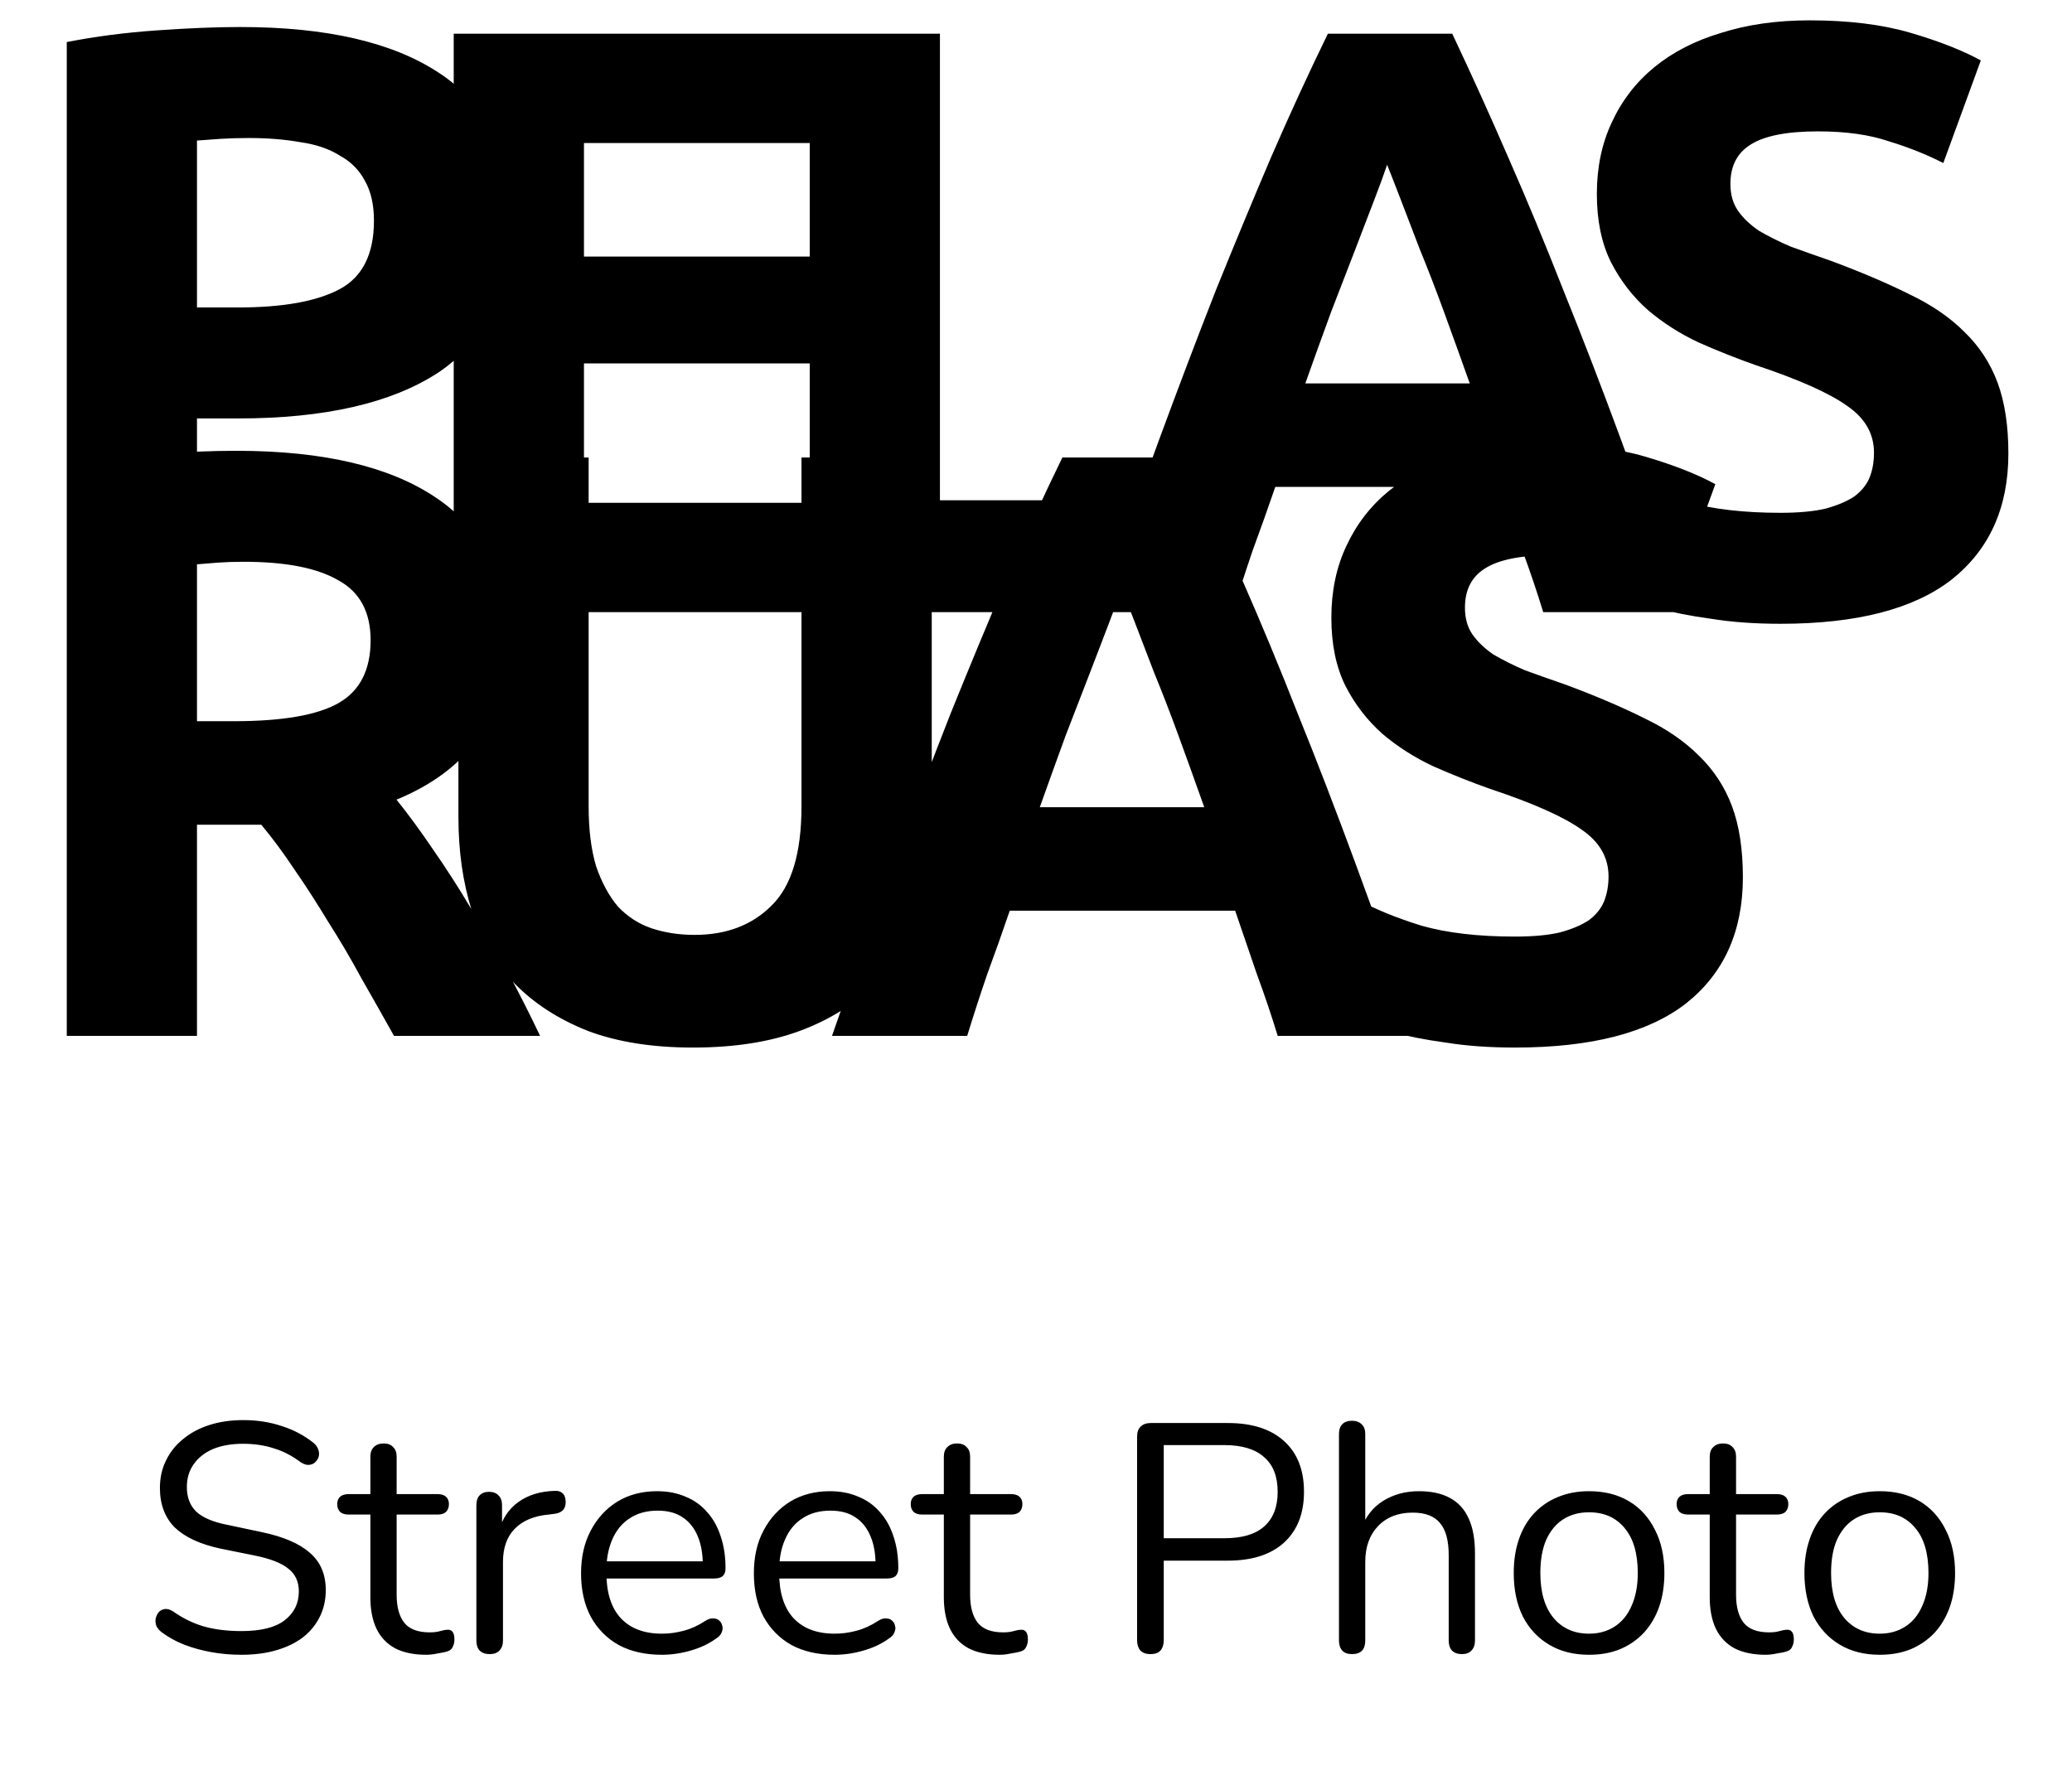
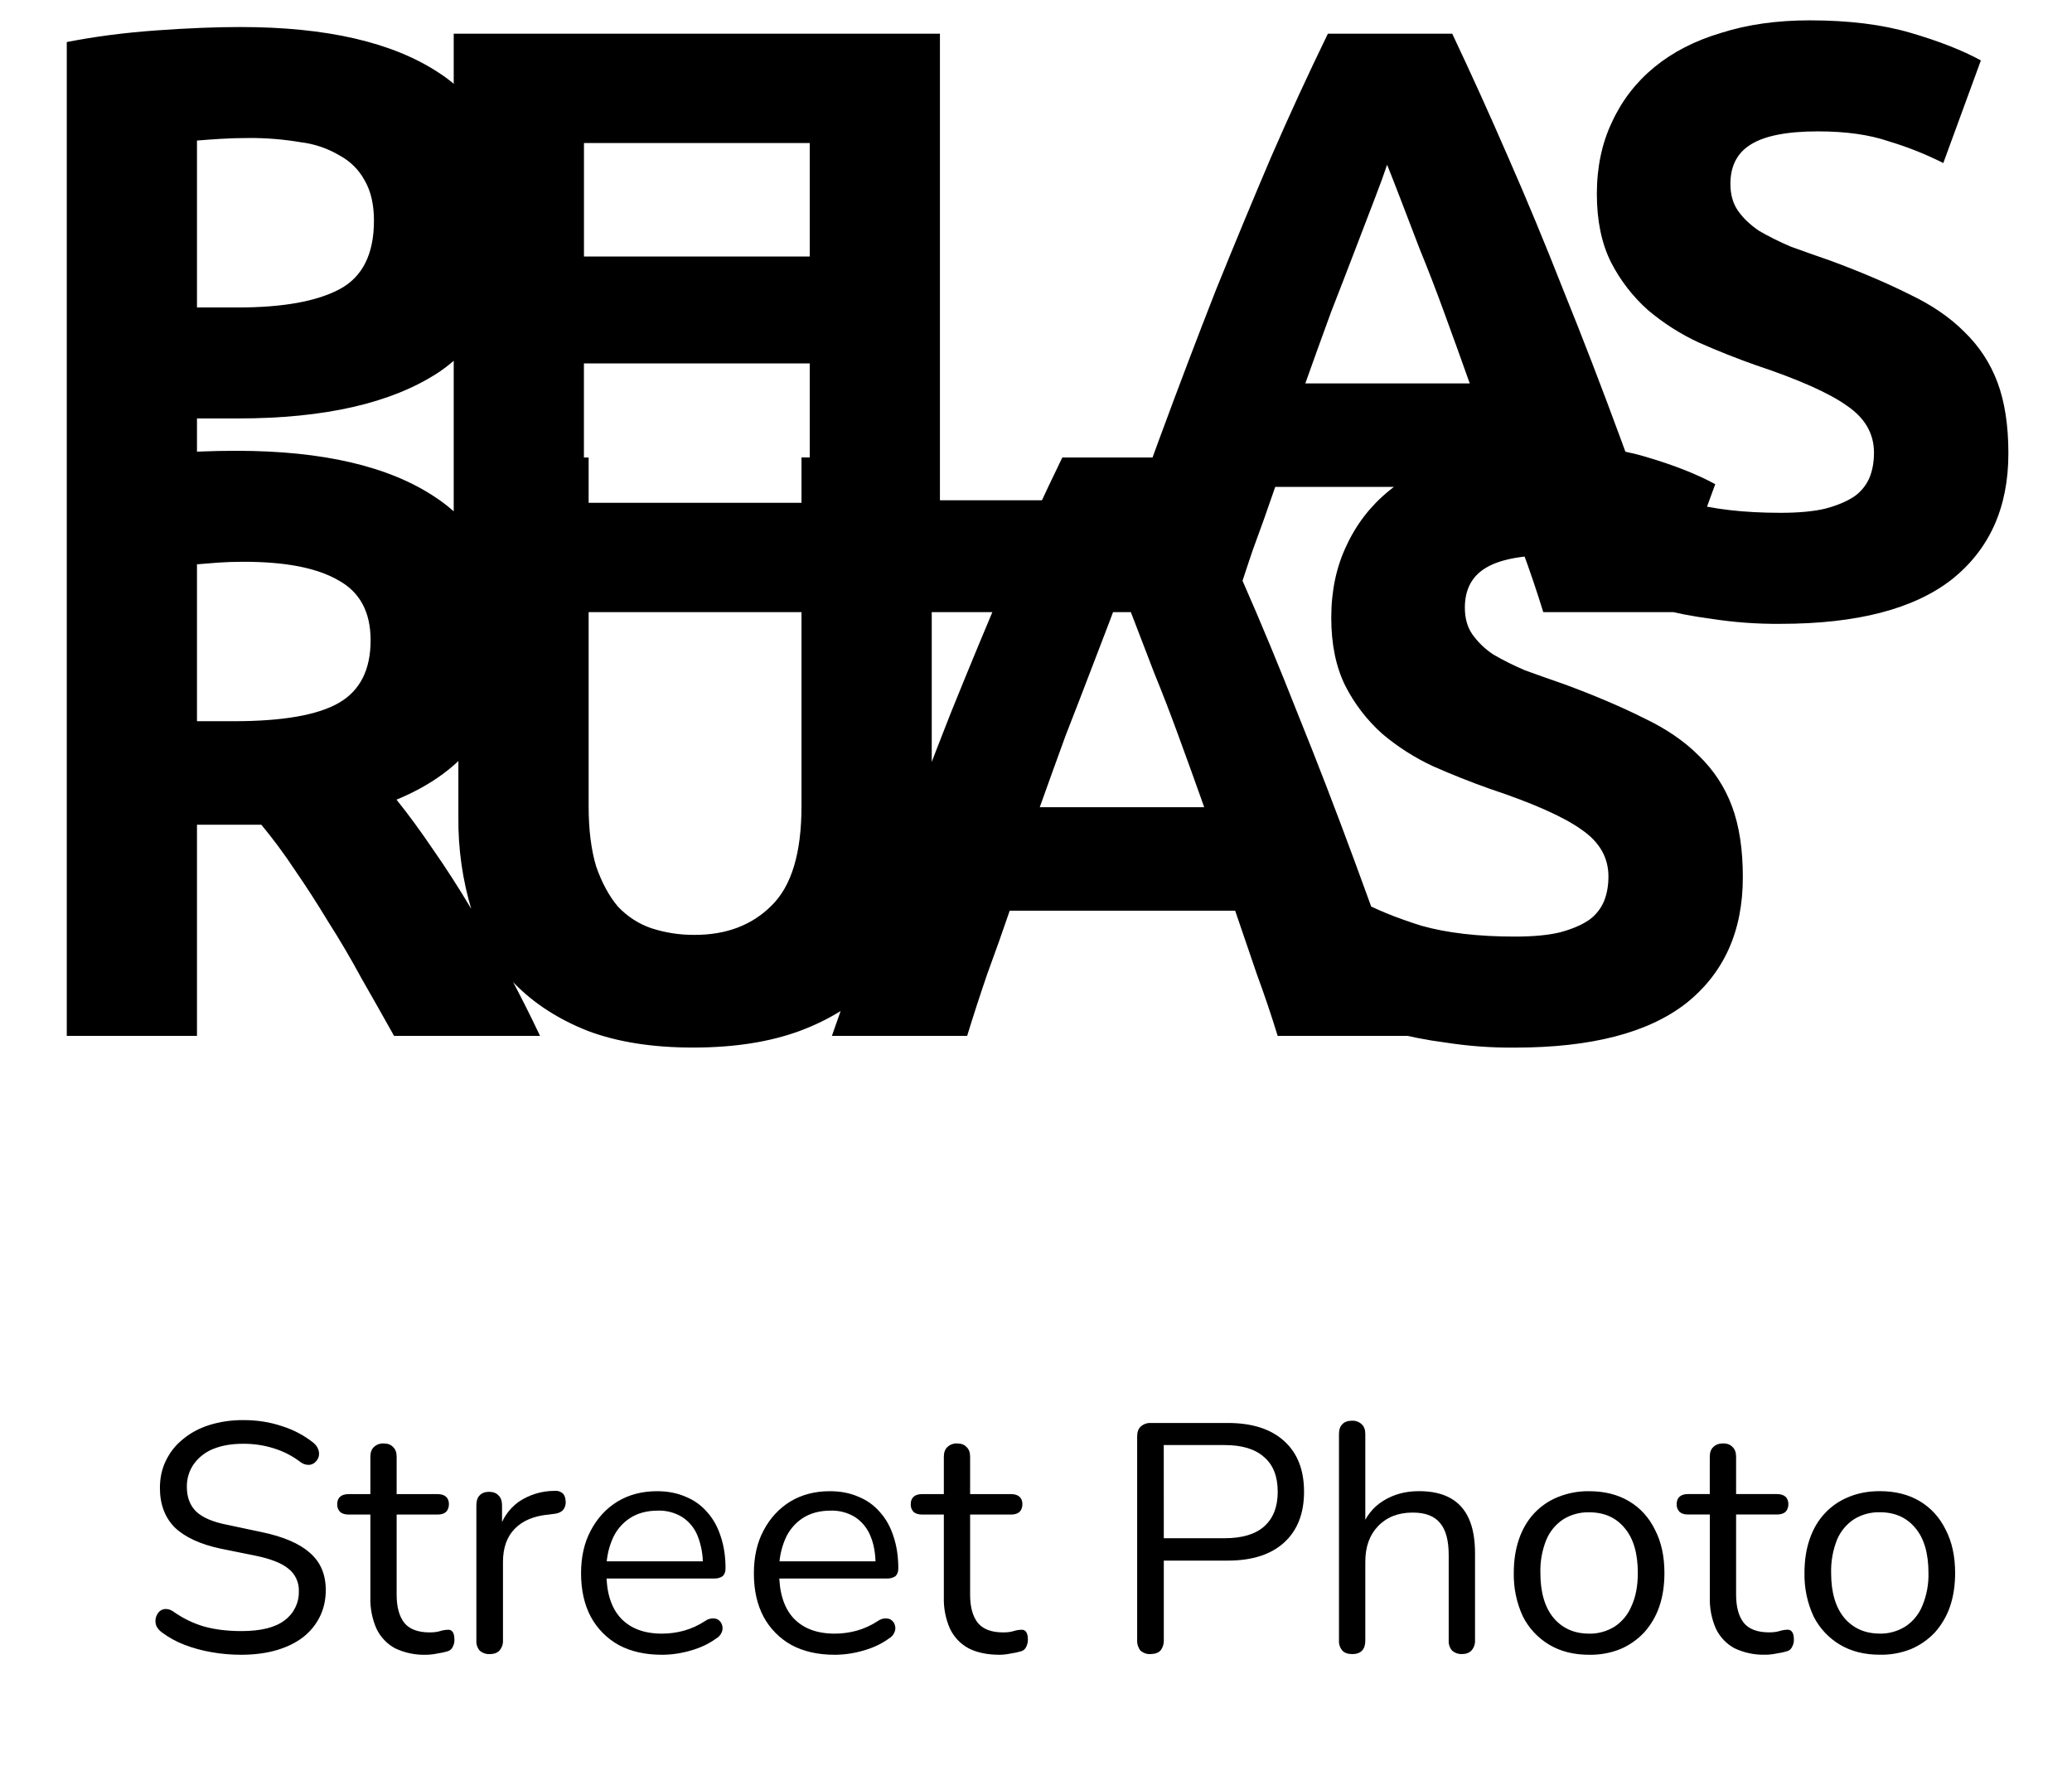
- <svg xmlns="http://www.w3.org/2000/svg" width="44" height="38" viewBox="0 0 44 38" fill="none">
-   <path d="M5.105 0.574C6.937 0.574 8.343 0.899 9.324 1.549C10.305 2.187 10.795 3.239 10.795 4.704C10.795 6.181 10.299 7.251 9.306 7.913C8.314 8.562 6.896 8.887 5.052 8.887H4.183V13H1.418V0.893C2.021 0.775 2.659 0.692 3.333 0.645C4.006 0.597 4.597 0.574 5.105 0.574ZM5.282 2.931C5.082 2.931 4.881 2.937 4.68 2.949C4.491 2.961 4.325 2.973 4.183 2.985V6.53H5.052C6.009 6.53 6.73 6.4 7.215 6.14C7.699 5.88 7.941 5.395 7.941 4.686C7.941 4.344 7.876 4.06 7.746 3.835C7.628 3.611 7.451 3.434 7.215 3.304C6.99 3.162 6.712 3.067 6.381 3.02C6.051 2.961 5.684 2.931 5.282 2.931ZM9.635 13V0.716H17.931V3.038H12.401V5.449H17.311V7.718H12.401V10.678H18.339V13H9.635ZM25.402 10.625V13H17.195V0.716H19.96V10.625H25.402ZM32.771 13C32.641 12.575 32.493 12.137 32.328 11.688C32.174 11.239 32.021 10.79 31.867 10.341H27.081C26.927 10.79 26.768 11.239 26.602 11.688C26.449 12.137 26.307 12.575 26.177 13H23.305C23.766 11.676 24.203 10.453 24.617 9.331C25.031 8.208 25.433 7.15 25.822 6.158C26.224 5.165 26.614 4.225 26.992 3.339C27.382 2.441 27.784 1.566 28.198 0.716H30.839C31.241 1.566 31.637 2.441 32.027 3.339C32.417 4.225 32.807 5.165 33.197 6.158C33.598 7.15 34.006 8.208 34.42 9.331C34.833 10.453 35.271 11.676 35.731 13H32.771ZM29.456 3.499C29.397 3.676 29.309 3.918 29.191 4.225C29.072 4.533 28.936 4.887 28.783 5.289C28.629 5.691 28.458 6.134 28.269 6.619C28.091 7.103 27.908 7.611 27.719 8.143H31.211C31.022 7.611 30.839 7.103 30.662 6.619C30.485 6.134 30.313 5.691 30.148 5.289C29.994 4.887 29.858 4.533 29.74 4.225C29.622 3.918 29.527 3.676 29.456 3.499ZM37.81 10.891C38.2 10.891 38.519 10.861 38.767 10.802C39.027 10.731 39.234 10.642 39.388 10.536C39.541 10.418 39.648 10.282 39.707 10.128C39.766 9.975 39.795 9.803 39.795 9.614C39.795 9.212 39.606 8.882 39.228 8.622C38.85 8.35 38.2 8.06 37.278 7.753C36.876 7.611 36.475 7.452 36.073 7.274C35.671 7.085 35.311 6.855 34.992 6.583C34.672 6.299 34.413 5.963 34.212 5.573C34.011 5.171 33.91 4.686 33.91 4.119C33.91 3.552 34.017 3.044 34.229 2.595C34.442 2.134 34.743 1.744 35.133 1.425C35.523 1.106 35.996 0.863 36.551 0.698C37.107 0.521 37.733 0.432 38.431 0.432C39.258 0.432 39.973 0.521 40.575 0.698C41.178 0.875 41.674 1.07 42.064 1.283L41.267 3.463C40.924 3.286 40.54 3.132 40.114 3.002C39.701 2.861 39.199 2.79 38.608 2.79C37.946 2.79 37.467 2.884 37.172 3.073C36.888 3.251 36.746 3.528 36.746 3.906C36.746 4.131 36.8 4.32 36.906 4.474C37.012 4.627 37.16 4.769 37.349 4.899C37.55 5.017 37.775 5.129 38.023 5.236C38.283 5.33 38.566 5.431 38.874 5.537C39.512 5.774 40.067 6.01 40.54 6.246C41.013 6.471 41.403 6.737 41.71 7.044C42.029 7.351 42.265 7.712 42.419 8.125C42.572 8.539 42.649 9.041 42.649 9.632C42.649 10.778 42.248 11.671 41.444 12.309C40.64 12.935 39.429 13.248 37.81 13.248C37.266 13.248 36.776 13.213 36.339 13.142C35.901 13.083 35.511 13.006 35.169 12.911C34.838 12.817 34.548 12.716 34.3 12.61C34.064 12.504 33.863 12.403 33.697 12.309L34.477 10.111C34.844 10.312 35.293 10.495 35.825 10.66C36.368 10.814 37.03 10.891 37.81 10.891ZM5.017 9.574C6.86 9.574 8.272 9.905 9.253 10.566C10.234 11.216 10.724 12.233 10.724 13.615C10.724 14.478 10.524 15.181 10.122 15.725C9.732 16.257 9.165 16.676 8.42 16.983C8.668 17.291 8.928 17.645 9.2 18.047C9.472 18.437 9.738 18.851 9.998 19.288C10.27 19.713 10.53 20.162 10.778 20.635C11.026 21.096 11.256 21.551 11.469 22H8.367C8.142 21.598 7.912 21.191 7.675 20.777C7.451 20.363 7.215 19.962 6.966 19.572C6.73 19.181 6.494 18.815 6.257 18.473C6.021 18.118 5.785 17.799 5.548 17.515H4.183V22H1.418V9.893C2.021 9.775 2.641 9.692 3.279 9.645C3.929 9.597 4.508 9.574 5.017 9.574ZM5.176 11.931C4.975 11.931 4.792 11.937 4.627 11.949C4.473 11.961 4.325 11.973 4.183 11.985V15.317H4.963C6.003 15.317 6.748 15.187 7.197 14.927C7.646 14.667 7.87 14.224 7.87 13.598C7.87 12.995 7.64 12.57 7.179 12.321C6.73 12.061 6.062 11.931 5.176 11.931ZM14.716 22.248C13.853 22.248 13.109 22.13 12.482 21.894C11.856 21.645 11.336 21.309 10.923 20.883C10.521 20.446 10.22 19.932 10.019 19.341C9.829 18.738 9.735 18.077 9.735 17.356V9.716H12.5V17.125C12.5 17.622 12.553 18.047 12.66 18.402C12.778 18.744 12.932 19.028 13.121 19.252C13.322 19.465 13.558 19.619 13.83 19.713C14.113 19.808 14.421 19.855 14.752 19.855C15.425 19.855 15.969 19.648 16.382 19.235C16.808 18.821 17.02 18.118 17.02 17.125V9.716H19.786V17.356C19.786 18.077 19.685 18.738 19.484 19.341C19.284 19.944 18.976 20.464 18.563 20.901C18.149 21.326 17.623 21.657 16.985 21.894C16.347 22.13 15.591 22.248 14.716 22.248ZM27.133 22C27.003 21.575 26.856 21.137 26.69 20.688C26.537 20.239 26.383 19.79 26.229 19.341H21.443C21.29 19.79 21.13 20.239 20.965 20.688C20.811 21.137 20.669 21.575 20.539 22H17.668C18.128 20.676 18.566 19.453 18.979 18.331C19.393 17.208 19.795 16.15 20.185 15.158C20.586 14.165 20.976 13.226 21.355 12.339C21.745 11.441 22.146 10.566 22.56 9.716H25.201C25.603 10.566 25.999 11.441 26.389 12.339C26.779 13.226 27.169 14.165 27.559 15.158C27.961 16.15 28.368 17.208 28.782 18.331C29.195 19.453 29.633 20.676 30.094 22H27.133ZM23.819 12.499C23.759 12.676 23.671 12.918 23.553 13.226C23.434 13.533 23.299 13.887 23.145 14.289C22.991 14.691 22.82 15.134 22.631 15.618C22.454 16.103 22.27 16.611 22.081 17.143H25.573C25.384 16.611 25.201 16.103 25.024 15.618C24.847 15.134 24.675 14.691 24.51 14.289C24.356 13.887 24.22 13.533 24.102 13.226C23.984 12.918 23.889 12.676 23.819 12.499ZM32.172 19.891C32.562 19.891 32.881 19.861 33.129 19.802C33.389 19.731 33.596 19.642 33.75 19.536C33.904 19.418 34.01 19.282 34.069 19.128C34.128 18.975 34.158 18.803 34.158 18.614C34.158 18.212 33.968 17.882 33.59 17.622C33.212 17.35 32.562 17.06 31.64 16.753C31.239 16.611 30.837 16.452 30.435 16.274C30.033 16.085 29.673 15.855 29.354 15.583C29.035 15.299 28.775 14.963 28.574 14.573C28.373 14.171 28.272 13.686 28.272 13.119C28.272 12.552 28.379 12.044 28.591 11.595C28.804 11.134 29.106 10.744 29.495 10.425C29.886 10.106 30.358 9.863 30.914 9.698C31.469 9.521 32.095 9.432 32.793 9.432C33.62 9.432 34.335 9.521 34.938 9.698C35.54 9.875 36.037 10.07 36.426 10.283L35.629 12.463C35.286 12.286 34.902 12.132 34.477 12.002C34.063 11.861 33.561 11.79 32.97 11.79C32.308 11.79 31.829 11.884 31.534 12.073C31.25 12.251 31.109 12.528 31.109 12.906C31.109 13.131 31.162 13.32 31.268 13.474C31.375 13.627 31.522 13.769 31.711 13.899C31.912 14.017 32.137 14.13 32.385 14.236C32.645 14.33 32.928 14.431 33.236 14.537C33.874 14.774 34.429 15.01 34.902 15.246C35.375 15.471 35.765 15.737 36.072 16.044C36.391 16.351 36.627 16.712 36.781 17.125C36.935 17.539 37.011 18.041 37.011 18.632C37.011 19.778 36.61 20.671 35.806 21.309C35.002 21.935 33.791 22.248 32.172 22.248C31.629 22.248 31.138 22.213 30.701 22.142C30.264 22.083 29.874 22.006 29.531 21.911C29.2 21.817 28.911 21.716 28.662 21.61C28.426 21.504 28.225 21.403 28.06 21.309L28.84 19.111C29.206 19.311 29.655 19.495 30.187 19.66C30.73 19.814 31.392 19.891 32.172 19.891Z" fill="black" />
-   <path d="M5.126 35.144C4.91 35.144 4.698 35.126 4.492 35.089C4.285 35.052 4.092 34.999 3.913 34.93C3.738 34.861 3.579 34.774 3.437 34.668C3.382 34.627 3.343 34.581 3.32 34.531C3.301 34.475 3.297 34.422 3.306 34.372C3.32 34.317 3.343 34.271 3.375 34.234C3.412 34.197 3.455 34.177 3.506 34.172C3.556 34.167 3.612 34.184 3.671 34.22C3.878 34.367 4.099 34.475 4.333 34.544C4.568 34.609 4.832 34.641 5.126 34.641C5.54 34.641 5.845 34.565 6.043 34.413C6.245 34.257 6.346 34.053 6.346 33.8C6.346 33.593 6.273 33.432 6.125 33.317C5.983 33.198 5.742 33.103 5.402 33.035L4.685 32.89C4.253 32.798 3.929 32.648 3.713 32.442C3.501 32.23 3.396 31.95 3.396 31.601C3.396 31.385 3.439 31.189 3.527 31.015C3.614 30.835 3.736 30.684 3.892 30.56C4.048 30.431 4.234 30.332 4.45 30.263C4.666 30.194 4.905 30.16 5.167 30.16C5.457 30.16 5.726 30.201 5.974 30.284C6.227 30.362 6.454 30.482 6.656 30.642C6.707 30.684 6.741 30.732 6.76 30.787C6.778 30.838 6.78 30.888 6.767 30.939C6.753 30.985 6.728 31.024 6.691 31.056C6.659 31.088 6.615 31.107 6.56 31.111C6.509 31.116 6.452 31.097 6.387 31.056C6.204 30.918 6.013 30.819 5.815 30.76C5.618 30.695 5.399 30.663 5.16 30.663C4.917 30.663 4.705 30.7 4.526 30.773C4.352 30.847 4.214 30.955 4.113 31.097C4.016 31.235 3.968 31.396 3.968 31.58C3.968 31.801 4.034 31.975 4.168 32.104C4.306 32.233 4.528 32.327 4.836 32.386L5.553 32.538C6.017 32.635 6.36 32.782 6.58 32.979C6.806 33.172 6.918 33.437 6.918 33.772C6.918 33.974 6.877 34.16 6.794 34.331C6.711 34.501 6.592 34.648 6.436 34.772C6.279 34.891 6.091 34.983 5.87 35.047C5.65 35.112 5.402 35.144 5.126 35.144ZM9.05 35.144C8.788 35.144 8.568 35.098 8.389 35.006C8.214 34.91 8.083 34.772 7.996 34.593C7.908 34.409 7.865 34.186 7.865 33.924V32.166H7.403C7.325 32.166 7.265 32.148 7.223 32.111C7.182 32.069 7.161 32.014 7.161 31.945C7.161 31.876 7.182 31.824 7.223 31.787C7.265 31.75 7.325 31.732 7.403 31.732H7.865V30.939C7.865 30.847 7.89 30.778 7.94 30.732C7.991 30.681 8.06 30.656 8.147 30.656C8.235 30.656 8.301 30.681 8.347 30.732C8.398 30.778 8.423 30.847 8.423 30.939V31.732H9.292C9.37 31.732 9.429 31.75 9.471 31.787C9.512 31.824 9.533 31.876 9.533 31.945C9.533 32.014 9.512 32.069 9.471 32.111C9.429 32.148 9.37 32.166 9.292 32.166H8.423V33.869C8.423 34.131 8.478 34.331 8.588 34.468C8.699 34.602 8.878 34.668 9.126 34.668C9.213 34.668 9.287 34.659 9.347 34.641C9.411 34.622 9.464 34.613 9.505 34.613C9.547 34.609 9.581 34.622 9.609 34.654C9.636 34.687 9.65 34.742 9.65 34.82C9.65 34.875 9.639 34.926 9.616 34.972C9.597 35.018 9.563 35.05 9.512 35.068C9.457 35.087 9.383 35.103 9.292 35.116C9.204 35.135 9.124 35.144 9.05 35.144ZM10.399 35.13C10.307 35.13 10.236 35.105 10.185 35.054C10.139 35.004 10.116 34.933 10.116 34.841V31.966C10.116 31.874 10.139 31.805 10.185 31.759C10.231 31.709 10.298 31.683 10.385 31.683C10.472 31.683 10.539 31.709 10.585 31.759C10.635 31.805 10.661 31.874 10.661 31.966V32.524H10.592C10.665 32.253 10.805 32.044 11.012 31.897C11.219 31.75 11.474 31.672 11.777 31.663C11.846 31.658 11.902 31.674 11.943 31.711C11.984 31.743 12.007 31.801 12.012 31.883C12.016 31.961 11.998 32.023 11.957 32.069C11.915 32.115 11.851 32.143 11.764 32.152L11.653 32.166C11.341 32.194 11.1 32.295 10.93 32.469C10.764 32.639 10.681 32.874 10.681 33.172V34.841C10.681 34.933 10.656 35.004 10.605 35.054C10.56 35.105 10.491 35.13 10.399 35.13ZM14.056 35.144C13.702 35.144 13.396 35.075 13.139 34.937C12.886 34.795 12.689 34.595 12.546 34.337C12.409 34.08 12.339 33.772 12.339 33.414C12.339 33.064 12.409 32.761 12.546 32.504C12.684 32.242 12.873 32.037 13.112 31.89C13.355 31.743 13.636 31.67 13.953 31.67C14.178 31.67 14.38 31.709 14.559 31.787C14.739 31.86 14.89 31.968 15.014 32.111C15.143 32.253 15.239 32.426 15.304 32.628C15.373 32.83 15.407 33.057 15.407 33.31C15.407 33.384 15.386 33.439 15.345 33.476C15.304 33.508 15.244 33.524 15.166 33.524H12.767V33.159H15.035L14.925 33.248C14.925 33 14.888 32.791 14.814 32.621C14.741 32.446 14.633 32.313 14.49 32.221C14.352 32.129 14.178 32.083 13.966 32.083C13.732 32.083 13.532 32.138 13.367 32.249C13.206 32.354 13.084 32.504 13.001 32.697C12.919 32.885 12.877 33.106 12.877 33.358V33.4C12.877 33.823 12.978 34.144 13.181 34.365C13.387 34.586 13.679 34.696 14.056 34.696C14.212 34.696 14.366 34.675 14.518 34.634C14.674 34.593 14.826 34.524 14.973 34.427C15.037 34.386 15.095 34.367 15.145 34.372C15.2 34.372 15.244 34.388 15.276 34.42C15.308 34.448 15.329 34.484 15.338 34.531C15.352 34.572 15.347 34.618 15.325 34.668C15.306 34.719 15.267 34.763 15.207 34.799C15.056 34.91 14.876 34.995 14.67 35.054C14.463 35.114 14.258 35.144 14.056 35.144ZM17.725 35.144C17.371 35.144 17.066 35.075 16.808 34.937C16.555 34.795 16.358 34.595 16.215 34.337C16.077 34.08 16.009 33.772 16.009 33.414C16.009 33.064 16.077 32.761 16.215 32.504C16.353 32.242 16.542 32.037 16.781 31.89C17.024 31.743 17.305 31.67 17.622 31.67C17.847 31.67 18.049 31.709 18.228 31.787C18.407 31.86 18.559 31.968 18.683 32.111C18.812 32.253 18.908 32.426 18.973 32.628C19.042 32.83 19.076 33.057 19.076 33.31C19.076 33.384 19.055 33.439 19.014 33.476C18.973 33.508 18.913 33.524 18.835 33.524H16.436V33.159H18.704L18.594 33.248C18.594 33 18.557 32.791 18.483 32.621C18.41 32.446 18.302 32.313 18.159 32.221C18.021 32.129 17.847 32.083 17.635 32.083C17.401 32.083 17.201 32.138 17.036 32.249C16.875 32.354 16.753 32.504 16.67 32.697C16.587 32.885 16.546 33.106 16.546 33.358V33.4C16.546 33.823 16.647 34.144 16.849 34.365C17.056 34.586 17.348 34.696 17.725 34.696C17.881 34.696 18.035 34.675 18.187 34.634C18.343 34.593 18.495 34.524 18.642 34.427C18.706 34.386 18.764 34.367 18.814 34.372C18.869 34.372 18.913 34.388 18.945 34.42C18.977 34.448 18.998 34.484 19.007 34.531C19.021 34.572 19.016 34.618 18.993 34.668C18.975 34.719 18.936 34.763 18.876 34.799C18.725 34.91 18.545 34.995 18.338 35.054C18.132 35.114 17.927 35.144 17.725 35.144ZM21.229 35.144C20.966 35.144 20.746 35.098 20.567 35.006C20.392 34.91 20.261 34.772 20.174 34.593C20.086 34.409 20.043 34.186 20.043 33.924V32.166H19.581C19.503 32.166 19.443 32.148 19.402 32.111C19.36 32.069 19.34 32.014 19.34 31.945C19.34 31.876 19.36 31.824 19.402 31.787C19.443 31.75 19.503 31.732 19.581 31.732H20.043V30.939C20.043 30.847 20.068 30.778 20.119 30.732C20.169 30.681 20.238 30.656 20.325 30.656C20.413 30.656 20.479 30.681 20.525 30.732C20.576 30.778 20.601 30.847 20.601 30.939V31.732H21.47C21.548 31.732 21.608 31.75 21.649 31.787C21.69 31.824 21.711 31.876 21.711 31.945C21.711 32.014 21.69 32.069 21.649 32.111C21.608 32.148 21.548 32.166 21.47 32.166H20.601V33.869C20.601 34.131 20.656 34.331 20.767 34.468C20.877 34.602 21.056 34.668 21.304 34.668C21.392 34.668 21.465 34.659 21.525 34.641C21.589 34.622 21.642 34.613 21.683 34.613C21.725 34.609 21.759 34.622 21.787 34.654C21.814 34.687 21.828 34.742 21.828 34.82C21.828 34.875 21.817 34.926 21.794 34.972C21.775 35.018 21.741 35.05 21.69 35.068C21.635 35.087 21.562 35.103 21.47 35.116C21.382 35.135 21.302 35.144 21.229 35.144ZM24.43 35.13C24.338 35.13 24.267 35.105 24.216 35.054C24.17 34.999 24.147 34.926 24.147 34.834V30.512C24.147 30.415 24.173 30.344 24.223 30.298C24.274 30.247 24.345 30.222 24.437 30.222H26.071C26.59 30.222 26.99 30.351 27.27 30.608C27.55 30.861 27.691 31.219 27.691 31.683C27.691 32.143 27.55 32.501 27.27 32.759C26.99 33.016 26.59 33.145 26.071 33.145H24.713V34.834C24.713 34.926 24.69 34.999 24.644 35.054C24.598 35.105 24.526 35.13 24.43 35.13ZM24.713 32.669H26.002C26.374 32.669 26.654 32.587 26.843 32.421C27.036 32.251 27.132 32.005 27.132 31.683C27.132 31.357 27.036 31.111 26.843 30.946C26.654 30.776 26.374 30.691 26.002 30.691H24.713V32.669ZM28.71 35.13C28.618 35.13 28.549 35.105 28.503 35.054C28.457 35.004 28.434 34.933 28.434 34.841V30.456C28.434 30.364 28.457 30.296 28.503 30.25C28.549 30.199 28.618 30.174 28.71 30.174C28.797 30.174 28.866 30.199 28.916 30.25C28.967 30.296 28.992 30.364 28.992 30.456V32.476H28.903C28.999 32.21 29.155 32.01 29.371 31.876C29.592 31.739 29.845 31.67 30.13 31.67C30.396 31.67 30.617 31.718 30.791 31.814C30.971 31.911 31.104 32.058 31.191 32.256C31.279 32.449 31.322 32.694 31.322 32.993V34.841C31.322 34.933 31.297 35.004 31.247 35.054C31.201 35.105 31.134 35.13 31.047 35.13C30.955 35.13 30.883 35.105 30.833 35.054C30.787 35.004 30.764 34.933 30.764 34.841V33.028C30.764 32.715 30.702 32.488 30.578 32.345C30.458 32.198 30.265 32.125 29.999 32.125C29.691 32.125 29.445 32.221 29.261 32.414C29.082 32.602 28.992 32.855 28.992 33.172V34.841C28.992 35.034 28.898 35.13 28.71 35.13ZM33.744 35.144C33.418 35.144 33.136 35.073 32.897 34.93C32.657 34.788 32.471 34.588 32.338 34.331C32.209 34.069 32.145 33.761 32.145 33.407C32.145 33.14 32.182 32.901 32.255 32.69C32.329 32.474 32.437 32.29 32.579 32.138C32.722 31.987 32.89 31.872 33.083 31.794C33.28 31.711 33.501 31.67 33.744 31.67C34.071 31.67 34.353 31.741 34.592 31.883C34.831 32.026 35.015 32.228 35.144 32.49C35.277 32.747 35.344 33.053 35.344 33.407C35.344 33.673 35.307 33.912 35.233 34.124C35.16 34.335 35.052 34.519 34.909 34.675C34.767 34.827 34.597 34.944 34.399 35.027C34.206 35.105 33.988 35.144 33.744 35.144ZM33.744 34.696C33.951 34.696 34.133 34.645 34.289 34.544C34.445 34.443 34.565 34.296 34.648 34.103C34.735 33.91 34.779 33.678 34.779 33.407C34.779 32.989 34.684 32.669 34.496 32.449C34.312 32.228 34.062 32.118 33.744 32.118C33.533 32.118 33.349 32.168 33.193 32.269C33.041 32.366 32.922 32.511 32.834 32.704C32.752 32.892 32.71 33.127 32.71 33.407C32.71 33.82 32.805 34.14 32.993 34.365C33.181 34.586 33.432 34.696 33.744 34.696ZM37.493 35.144C37.231 35.144 37.011 35.098 36.831 35.006C36.657 34.91 36.526 34.772 36.438 34.593C36.351 34.409 36.307 34.186 36.307 33.924V32.166H35.846C35.767 32.166 35.708 32.148 35.666 32.111C35.625 32.069 35.604 32.014 35.604 31.945C35.604 31.876 35.625 31.824 35.666 31.787C35.708 31.75 35.767 31.732 35.846 31.732H36.307V30.939C36.307 30.847 36.333 30.778 36.383 30.732C36.434 30.681 36.503 30.656 36.59 30.656C36.677 30.656 36.744 30.681 36.79 30.732C36.84 30.778 36.866 30.847 36.866 30.939V31.732H37.734C37.812 31.732 37.872 31.75 37.913 31.787C37.955 31.824 37.976 31.876 37.976 31.945C37.976 32.014 37.955 32.069 37.913 32.111C37.872 32.148 37.812 32.166 37.734 32.166H36.866V33.869C36.866 34.131 36.921 34.331 37.031 34.468C37.142 34.602 37.321 34.668 37.569 34.668C37.656 34.668 37.73 34.659 37.789 34.641C37.854 34.622 37.907 34.613 37.948 34.613C37.989 34.609 38.024 34.622 38.051 34.654C38.079 34.687 38.093 34.742 38.093 34.82C38.093 34.875 38.081 34.926 38.058 34.972C38.04 35.018 38.005 35.05 37.955 35.068C37.9 35.087 37.826 35.103 37.734 35.116C37.647 35.135 37.567 35.144 37.493 35.144ZM39.918 35.144C39.591 35.144 39.309 35.073 39.07 34.93C38.831 34.788 38.645 34.588 38.511 34.331C38.383 34.069 38.318 33.761 38.318 33.407C38.318 33.14 38.355 32.901 38.429 32.69C38.502 32.474 38.61 32.29 38.753 32.138C38.895 31.987 39.063 31.872 39.256 31.794C39.453 31.711 39.674 31.67 39.918 31.67C40.244 31.67 40.527 31.741 40.766 31.883C41.005 32.026 41.188 32.228 41.317 32.49C41.45 32.747 41.517 33.053 41.517 33.407C41.517 33.673 41.48 33.912 41.407 34.124C41.333 34.335 41.225 34.519 41.083 34.675C40.94 34.827 40.77 34.944 40.573 35.027C40.38 35.105 40.161 35.144 39.918 35.144ZM39.918 34.696C40.124 34.696 40.306 34.645 40.462 34.544C40.618 34.443 40.738 34.296 40.821 34.103C40.908 33.91 40.952 33.678 40.952 33.407C40.952 32.989 40.858 32.669 40.669 32.449C40.485 32.228 40.235 32.118 39.918 32.118C39.706 32.118 39.523 32.168 39.366 32.269C39.215 32.366 39.095 32.511 39.008 32.704C38.925 32.892 38.884 33.127 38.884 33.407C38.884 33.82 38.978 34.14 39.166 34.365C39.355 34.586 39.605 34.696 39.918 34.696Z" fill="black" />
+ <svg xmlns="http://www.w3.org/2000/svg" width="44" height="38" fill="none" viewBox="0 0 44 38">
+   <path fill="#000" d="M5.105.574q2.748 0 4.219.975 1.47.957 1.471 3.155 0 2.216-1.489 3.209-1.488.974-4.254.974h-.869V13H1.418V.893Q2.322.716 3.333.645 4.343.573 5.105.574m.177 2.357q-.3 0-.602.018-.285.018-.497.036V6.53h.869q1.435 0 2.163-.39.726-.39.726-1.454 0-.514-.195-.85a1.3 1.3 0 0 0-.531-.532 2.1 2.1 0 0 0-.834-.284 6.3 6.3 0 0 0-1.099-.089M9.635 13V.716h8.296v2.322h-5.53v2.41h4.91v2.27H12.4v2.96h5.938V13zm15.767-2.375V13h-8.207V.716h2.765v9.909zM32.772 13a25 25 0 0 0-.444-1.312l-.46-1.347H27.08q-.23.674-.479 1.347-.23.675-.425 1.312h-2.872q.691-1.986 1.312-3.67t1.205-3.172q.603-1.49 1.17-2.819A68 68 0 0 1 28.198.716h2.641q.603 1.275 1.188 2.623.585 1.33 1.17 2.819.603 1.488 1.223 3.173.62 1.683 1.311 3.669zm-3.316-9.501q-.088.266-.265.726-.178.461-.408 1.064t-.514 1.33q-.266.726-.55 1.524h3.492q-.283-.798-.55-1.525a36 36 0 0 0-.513-1.329l-.408-1.064q-.177-.461-.284-.726m8.354 7.392q.586 0 .957-.09.39-.105.62-.265a.94.94 0 0 0 .32-.408q.088-.23.088-.514 0-.603-.567-.992-.567-.408-1.95-.869a17 17 0 0 1-1.205-.479 4.8 4.8 0 0 1-1.081-.691 3.5 3.5 0 0 1-.78-1.01q-.302-.603-.302-1.454 0-.85.32-1.524.318-.691.903-1.17.585-.48 1.418-.727.834-.266 1.88-.266 1.24 0 2.144.266.905.265 1.49.585l-.798 2.18a7 7 0 0 0-1.153-.46q-.62-.213-1.506-.213-.992 0-1.436.283-.426.267-.426.833 0 .337.16.568t.443.425q.302.177.674.337.39.142.85.301.958.355 1.667.71.71.336 1.17.797.478.461.709 1.081t.23 1.507q0 1.72-1.205 2.677-1.206.94-3.634.94a9 9 0 0 1-1.471-.107 9 9 0 0 1-1.17-.23 7 7 0 0 1-.869-.302 7 7 0 0 1-.602-.301l.78-2.198q.549.3 1.347.55.815.23 1.985.23M5.017 9.574q2.764 0 4.236.992 1.471.975 1.471 3.05 0 1.293-.602 2.109-.585.798-1.702 1.258.372.462.78 1.064.408.585.798 1.24.408.639.78 1.348.372.691.69 1.365h-3.1q-.337-.603-.692-1.223-.336-.621-.709-1.206-.354-.585-.709-1.099a11 11 0 0 0-.709-.957H4.183V22H1.418V9.893a16 16 0 0 1 1.861-.248q.975-.072 1.738-.071m.16 2.357q-.303 0-.55.018l-.444.036v3.332h.78q1.56 0 2.234-.39t.673-1.33q0-.903-.69-1.276-.675-.39-2.004-.39m9.54 10.317q-1.295 0-2.235-.354-.939-.372-1.56-1.01a4.3 4.3 0 0 1-.903-1.543 6.6 6.6 0 0 1-.284-1.985v-7.64H12.5v7.41q0 .744.16 1.276.178.513.46.85.303.32.71.461a2.9 2.9 0 0 0 .922.142q1.01 0 1.63-.62.638-.62.638-2.11v-7.41h2.766v7.64q0 1.082-.302 1.986a4.14 4.14 0 0 1-.921 1.56q-.621.637-1.578.993-.957.354-2.269.354M27.132 22a25 25 0 0 0-.443-1.312l-.46-1.347h-4.787q-.23.674-.478 1.347-.231.675-.426 1.312h-2.872q.692-1.986 1.312-3.67t1.206-3.172q.601-1.489 1.17-2.819.584-1.347 1.205-2.623H25.2q.603 1.276 1.188 2.623.585 1.33 1.17 2.819.603 1.488 1.223 3.173.62 1.683 1.312 3.669zm-3.314-9.501q-.09.266-.266.726l-.408 1.064q-.23.603-.514 1.33-.265.726-.55 1.524h3.492q-.283-.798-.55-1.525a36 36 0 0 0-.513-1.329l-.408-1.063q-.177-.462-.284-.727m8.353 7.392q.586 0 .957-.09.39-.105.62-.265a.94.94 0 0 0 .32-.408q.089-.23.089-.514 0-.602-.568-.992-.567-.408-1.95-.869a17 17 0 0 1-1.205-.479 4.8 4.8 0 0 1-1.081-.69 3.5 3.5 0 0 1-.78-1.011q-.302-.603-.302-1.454 0-.85.32-1.524.318-.691.904-1.17.584-.48 1.418-.727.832-.266 1.879-.266 1.24 0 2.145.266.904.265 1.488.585l-.797 2.18a7 7 0 0 0-1.152-.46q-.62-.214-1.507-.213-.992 0-1.436.283-.425.267-.425.833 0 .337.16.568a1.7 1.7 0 0 0 .442.425q.302.177.674.337.39.141.85.301.958.355 1.667.71.71.336 1.17.797.479.461.71 1.081t.23 1.507q0 1.719-1.206 2.677-1.205.94-3.634.94a9 9 0 0 1-1.471-.107 9 9 0 0 1-1.17-.23 7 7 0 0 1-.869-.302 7 7 0 0 1-.602-.301l.78-2.198q.549.3 1.347.55.815.23 1.985.23M5.126 35.144q-.325 0-.634-.055a3 3 0 0 1-.58-.159 2 2 0 0 1-.475-.262.36.36 0 0 1-.117-.137.3.3 0 0 1-.014-.16.3.3 0 0 1 .069-.137.2.2 0 0 1 .13-.062.27.27 0 0 1 .166.048q.31.22.662.324.352.097.793.097.621 0 .917-.228a.74.74 0 0 0 .303-.613.58.58 0 0 0-.22-.483q-.214-.18-.724-.282l-.717-.145q-.648-.139-.972-.448-.317-.318-.317-.841 0-.325.13-.586.132-.27.366-.455.234-.194.558-.297a2.4 2.4 0 0 1 .717-.103q.435 0 .807.124.38.117.682.358.075.063.104.145.027.075.007.152a.25.25 0 0 1-.076.117.2.2 0 0 1-.131.055.28.28 0 0 1-.173-.055 1.8 1.8 0 0 0-.572-.296 2.1 2.1 0 0 0-.655-.097q-.365 0-.634.11a.94.94 0 0 0-.413.324.82.82 0 0 0-.145.483q0 .33.2.524.207.194.668.282l.717.152q.697.145 1.027.441.338.29.338.793 0 .303-.124.559-.124.255-.358.44-.235.18-.566.276t-.744.097m3.924 0a1.44 1.44 0 0 1-.662-.138.93.93 0 0 1-.392-.413 1.55 1.55 0 0 1-.131-.67v-1.757h-.462q-.117 0-.18-.055a.22.22 0 0 1-.062-.166q0-.103.062-.158.063-.055.18-.055h.462v-.793q0-.138.075-.207a.28.28 0 0 1 .207-.076q.131 0 .2.076.076.069.076.207v.793h.869q.116 0 .179.055.062.056.062.158 0 .104-.062.166-.062.055-.18.055h-.868v1.703q0 .393.165.6.165.2.538.2.131 0 .22-.028a.6.6 0 0 1 .16-.028.11.11 0 0 1 .103.041q.04.05.041.166a.3.3 0 0 1-.034.152.17.17 0 0 1-.104.096 1.4 1.4 0 0 1-.22.048 1.2 1.2 0 0 1-.242.028m1.349-.014a.3.3 0 0 1-.214-.076.3.3 0 0 1-.069-.213v-2.875q0-.137.069-.207.07-.075.2-.076.13 0 .2.076.075.069.076.207v.558h-.07a1.1 1.1 0 0 1 .421-.627 1.36 1.36 0 0 1 .765-.234.22.22 0 0 1 .166.048q.062.049.069.172a.25.25 0 0 1-.055.186q-.063.07-.193.083l-.11.014q-.47.042-.724.303-.249.255-.249.703v1.669a.3.3 0 0 1-.075.213q-.069.075-.207.076m3.657.014q-.531 0-.917-.207a1.5 1.5 0 0 1-.593-.6q-.206-.386-.207-.923 0-.525.207-.91.207-.393.566-.614.365-.22.84-.22.339 0 .607.117.27.11.455.324.193.213.29.517.103.303.103.682 0 .11-.062.166a.3.3 0 0 1-.18.048h-2.398v-.365h2.268l-.11.09a1.6 1.6 0 0 0-.11-.628.85.85 0 0 0-.325-.4.93.93 0 0 0-.524-.138q-.351 0-.6.166a1 1 0 0 0-.365.448 1.6 1.6 0 0 0-.124.661v.042q0 .634.304.965.31.33.875.33.234 0 .462-.061a1.6 1.6 0 0 0 .455-.207.28.28 0 0 1 .172-.055q.083 0 .131.048a.2.2 0 0 1 .062.11.2.2 0 0 1-.013.138.26.26 0 0 1-.118.131q-.226.166-.537.255-.31.09-.614.09m3.669 0q-.531 0-.917-.207a1.5 1.5 0 0 1-.593-.6q-.206-.386-.206-.923 0-.525.206-.91.207-.393.566-.614.365-.22.84-.22.339 0 .607.117.27.11.455.324.193.213.29.517.103.303.103.682 0 .11-.062.166a.3.3 0 0 1-.18.048h-2.398v-.365h2.268l-.11.09q0-.373-.11-.628a.86.86 0 0 0-.325-.4.93.93 0 0 0-.524-.138q-.351 0-.6.166a1 1 0 0 0-.365.448 1.6 1.6 0 0 0-.124.661v.042q0 .634.303.965.311.33.876.33.234 0 .462-.061a1.6 1.6 0 0 0 .455-.207.28.28 0 0 1 .172-.055q.083 0 .131.048a.2.2 0 0 1 .062.11.2.2 0 0 1-.014.138.26.26 0 0 1-.117.131q-.226.166-.538.255-.309.09-.613.09m3.503 0q-.393 0-.661-.138a.93.93 0 0 1-.393-.413 1.55 1.55 0 0 1-.131-.67v-1.757h-.462q-.117 0-.18-.055a.22.22 0 0 1-.061-.166q0-.103.062-.158.061-.055.179-.055h.462v-.793q0-.138.076-.207a.28.28 0 0 1 .206-.076q.131 0 .2.076.076.069.076.207v.793h.869q.117 0 .179.055.062.056.062.158 0 .104-.062.166-.062.055-.18.055h-.868v1.703q0 .393.166.6.166.2.537.2.132 0 .22-.028a.6.6 0 0 1 .16-.028.11.11 0 0 1 .103.041q.04.05.041.166a.34.34 0 0 1-.034.152.17.17 0 0 1-.104.096 1.4 1.4 0 0 1-.22.048 1.2 1.2 0 0 1-.241.028m3.202-.014a.3.3 0 0 1-.214-.076.33.33 0 0 1-.069-.22V30.51q0-.144.076-.213a.3.3 0 0 1 .214-.076h1.634q.778 0 1.2.386.42.38.42 1.075 0 .69-.42 1.076-.422.386-1.2.386h-1.358v1.689a.33.33 0 0 1-.07.22q-.068.075-.213.076m.283-2.46h1.289q.558 0 .84-.249.29-.255.29-.738 0-.49-.29-.737-.282-.255-.84-.255h-1.29zm3.997 2.46q-.138 0-.207-.076a.3.3 0 0 1-.07-.213v-4.385q0-.137.07-.206.069-.076.207-.076a.28.28 0 0 1 .206.076q.076.069.076.206v2.02h-.09q.145-.399.47-.6.33-.206.758-.206.4 0 .662.144.268.145.4.442.13.289.13.737v1.848a.3.3 0 0 1-.075.213q-.07.075-.2.076a.3.3 0 0 1-.214-.076.3.3 0 0 1-.07-.213v-1.813q0-.469-.185-.683-.18-.22-.58-.22-.46 0-.737.29-.27.282-.269.757v1.669q0 .29-.282.29m5.034.014q-.489 0-.847-.214a1.47 1.47 0 0 1-.559-.6 2.1 2.1 0 0 1-.193-.923q0-.4.11-.717.111-.324.324-.552.214-.227.504-.344a1.7 1.7 0 0 1 .661-.124q.49 0 .848.213.36.214.552.607.2.386.2.917 0 .399-.11.717a1.6 1.6 0 0 1-.325.551 1.5 1.5 0 0 1-.51.352 1.7 1.7 0 0 1-.655.117m0-.448a1 1 0 0 0 .545-.152.96.96 0 0 0 .358-.44q.132-.29.132-.697 0-.628-.283-.958-.275-.331-.752-.331a1 1 0 0 0-.551.151.97.97 0 0 0-.358.435 1.75 1.75 0 0 0-.125.703q0 .62.283.958.283.33.751.33m3.749.448a1.44 1.44 0 0 1-.662-.138.93.93 0 0 1-.393-.413 1.55 1.55 0 0 1-.13-.67v-1.757h-.462q-.118 0-.18-.055a.22.22 0 0 1-.062-.166q0-.103.062-.158t.18-.055h.461v-.793q0-.138.076-.207.076-.075.207-.076.13 0 .2.076.075.069.076.207v.793h.868q.117 0 .18.055.061.056.062.158 0 .104-.062.166-.063.055-.18.055h-.868v1.703q0 .393.165.6.165.2.538.2.13 0 .22-.028a.6.6 0 0 1 .159-.028.11.11 0 0 1 .103.041q.042.05.042.166a.3.3 0 0 1-.035.152.17.17 0 0 1-.103.096 1.4 1.4 0 0 1-.22.048 1.2 1.2 0 0 1-.242.028m2.425 0q-.49 0-.848-.214a1.47 1.47 0 0 1-.559-.6 2.1 2.1 0 0 1-.193-.923q0-.4.11-.717.11-.324.325-.552.213-.227.503-.344.296-.124.662-.124.49 0 .848.213.358.214.551.607.2.386.2.917 0 .399-.11.717a1.6 1.6 0 0 1-.324.551 1.5 1.5 0 0 1-.51.352 1.7 1.7 0 0 1-.655.117m0-.448a1 1 0 0 0 .544-.152.96.96 0 0 0 .359-.44 1.7 1.7 0 0 0 .13-.697q0-.628-.282-.958-.276-.331-.751-.331a1 1 0 0 0-.552.151.97.97 0 0 0-.358.435 1.8 1.8 0 0 0-.124.703q0 .62.282.958.284.33.752.33" />
</svg>
